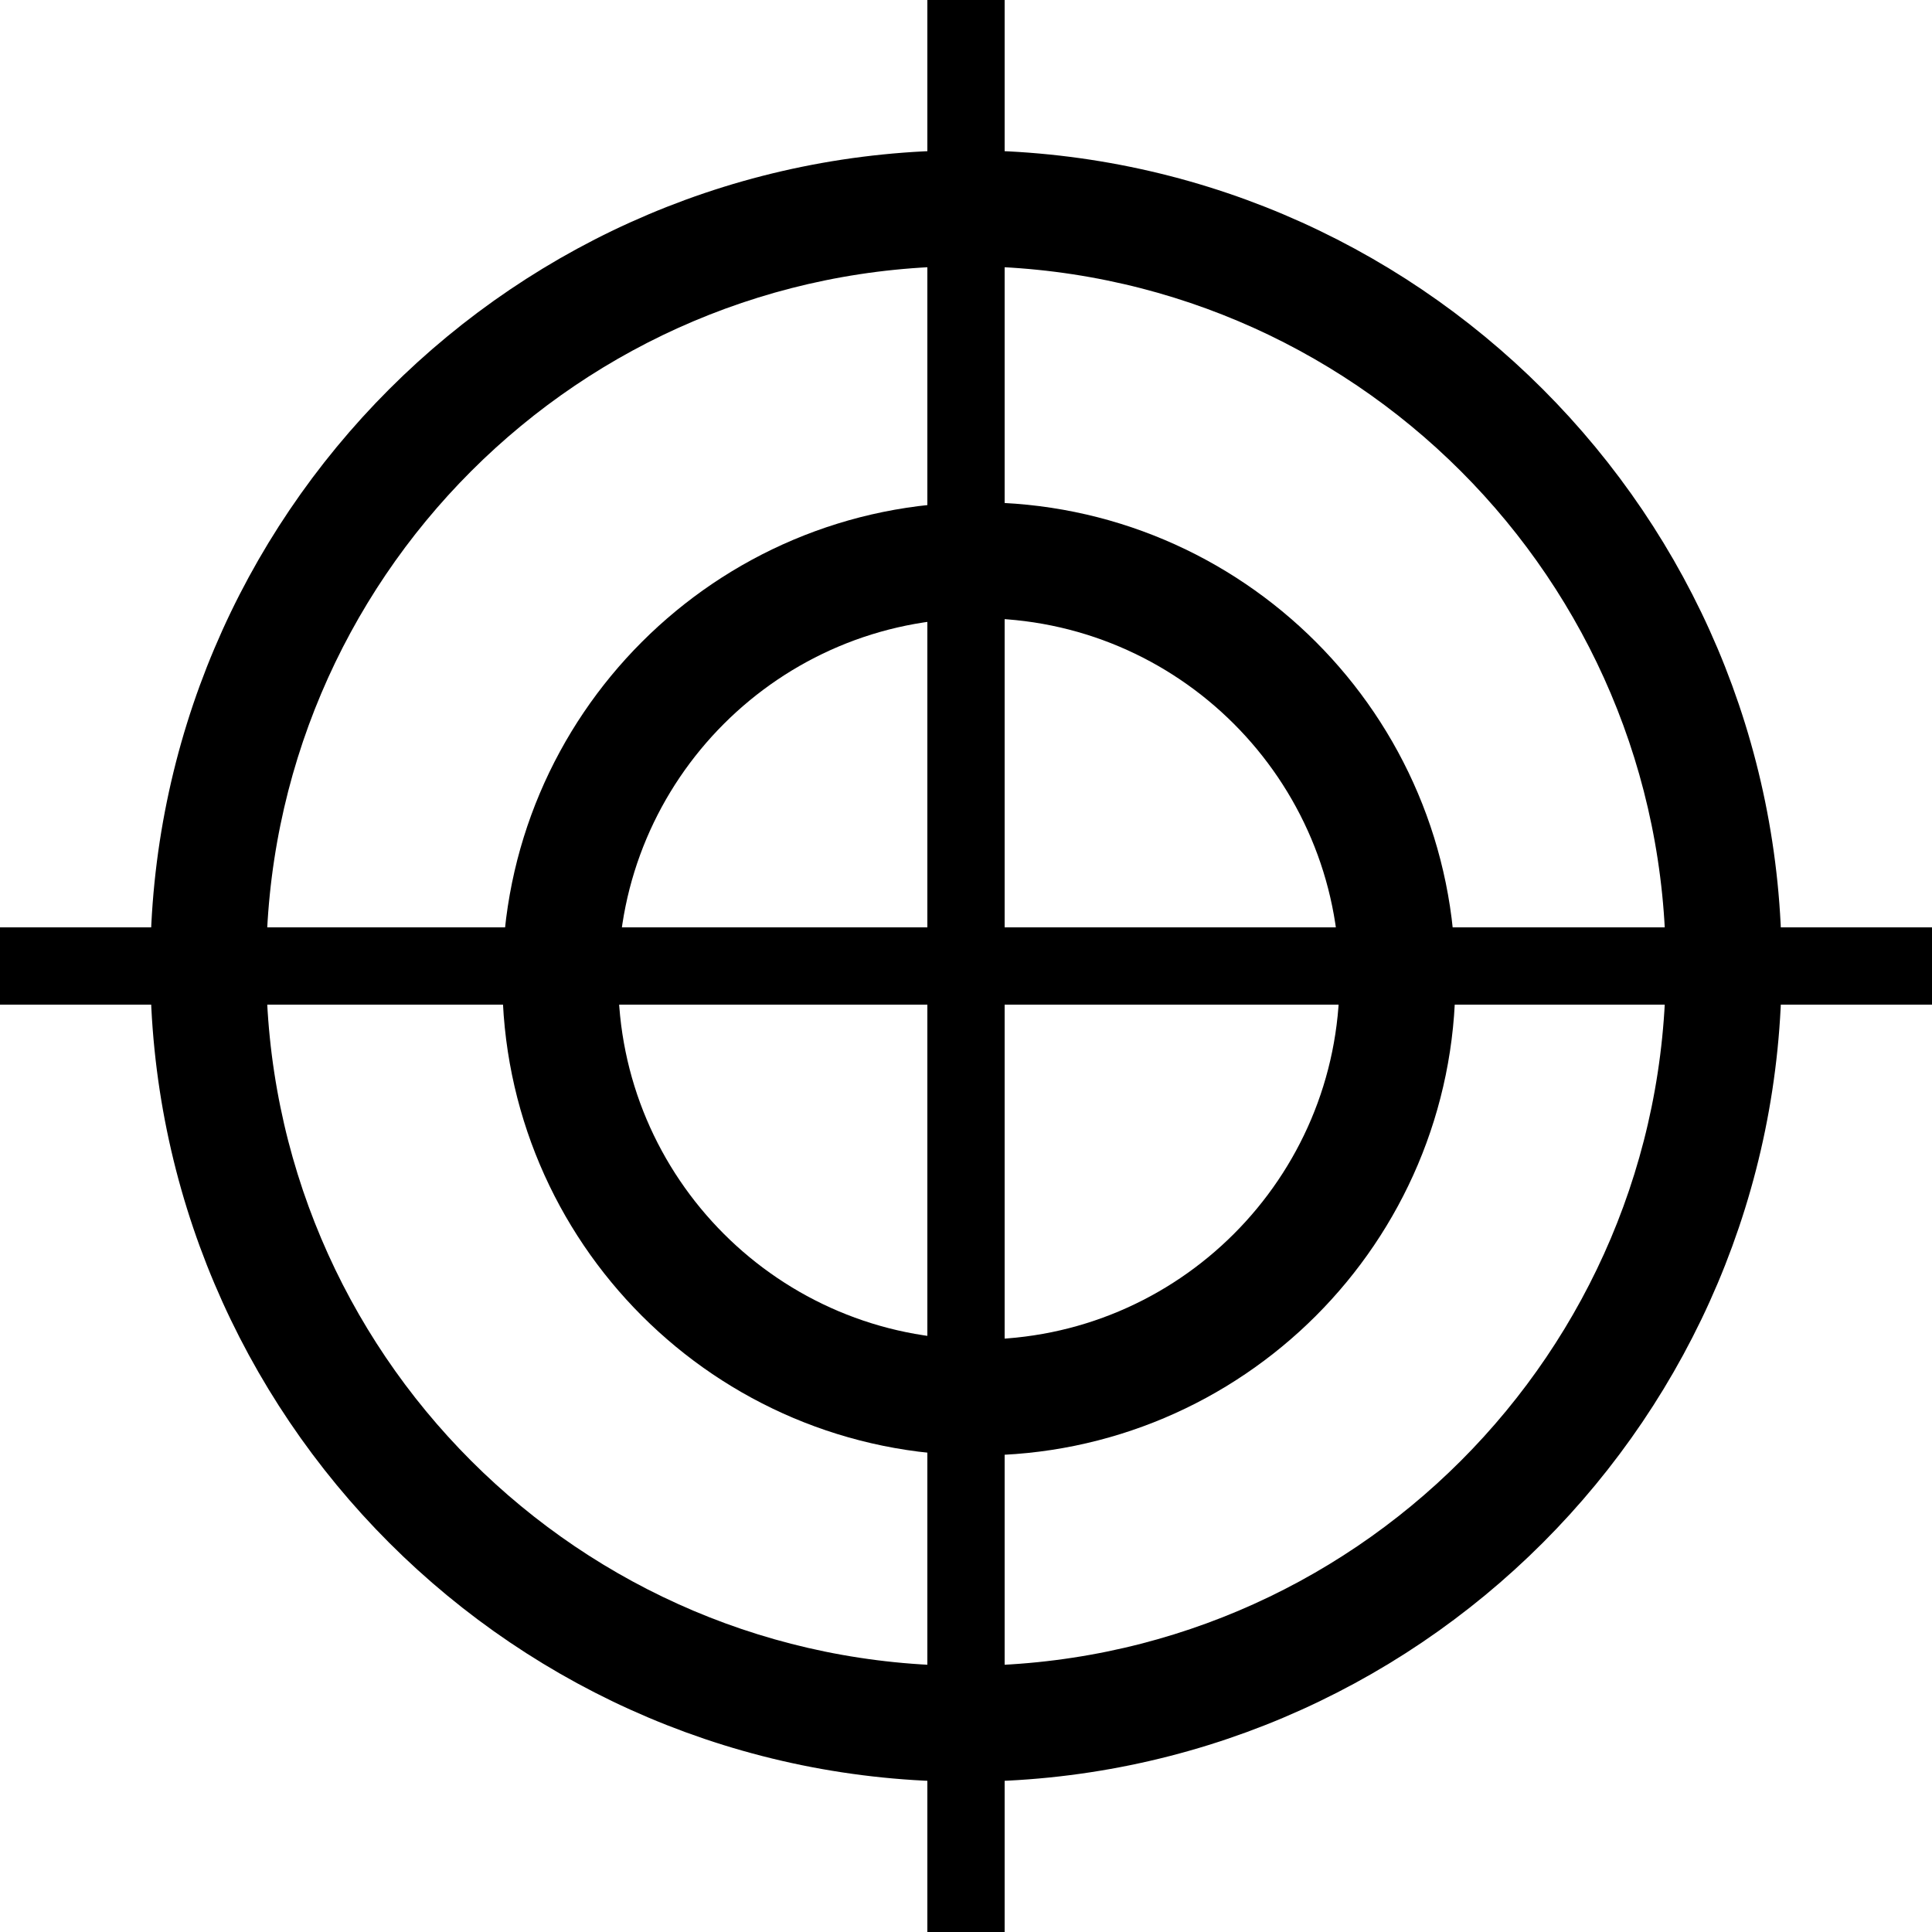
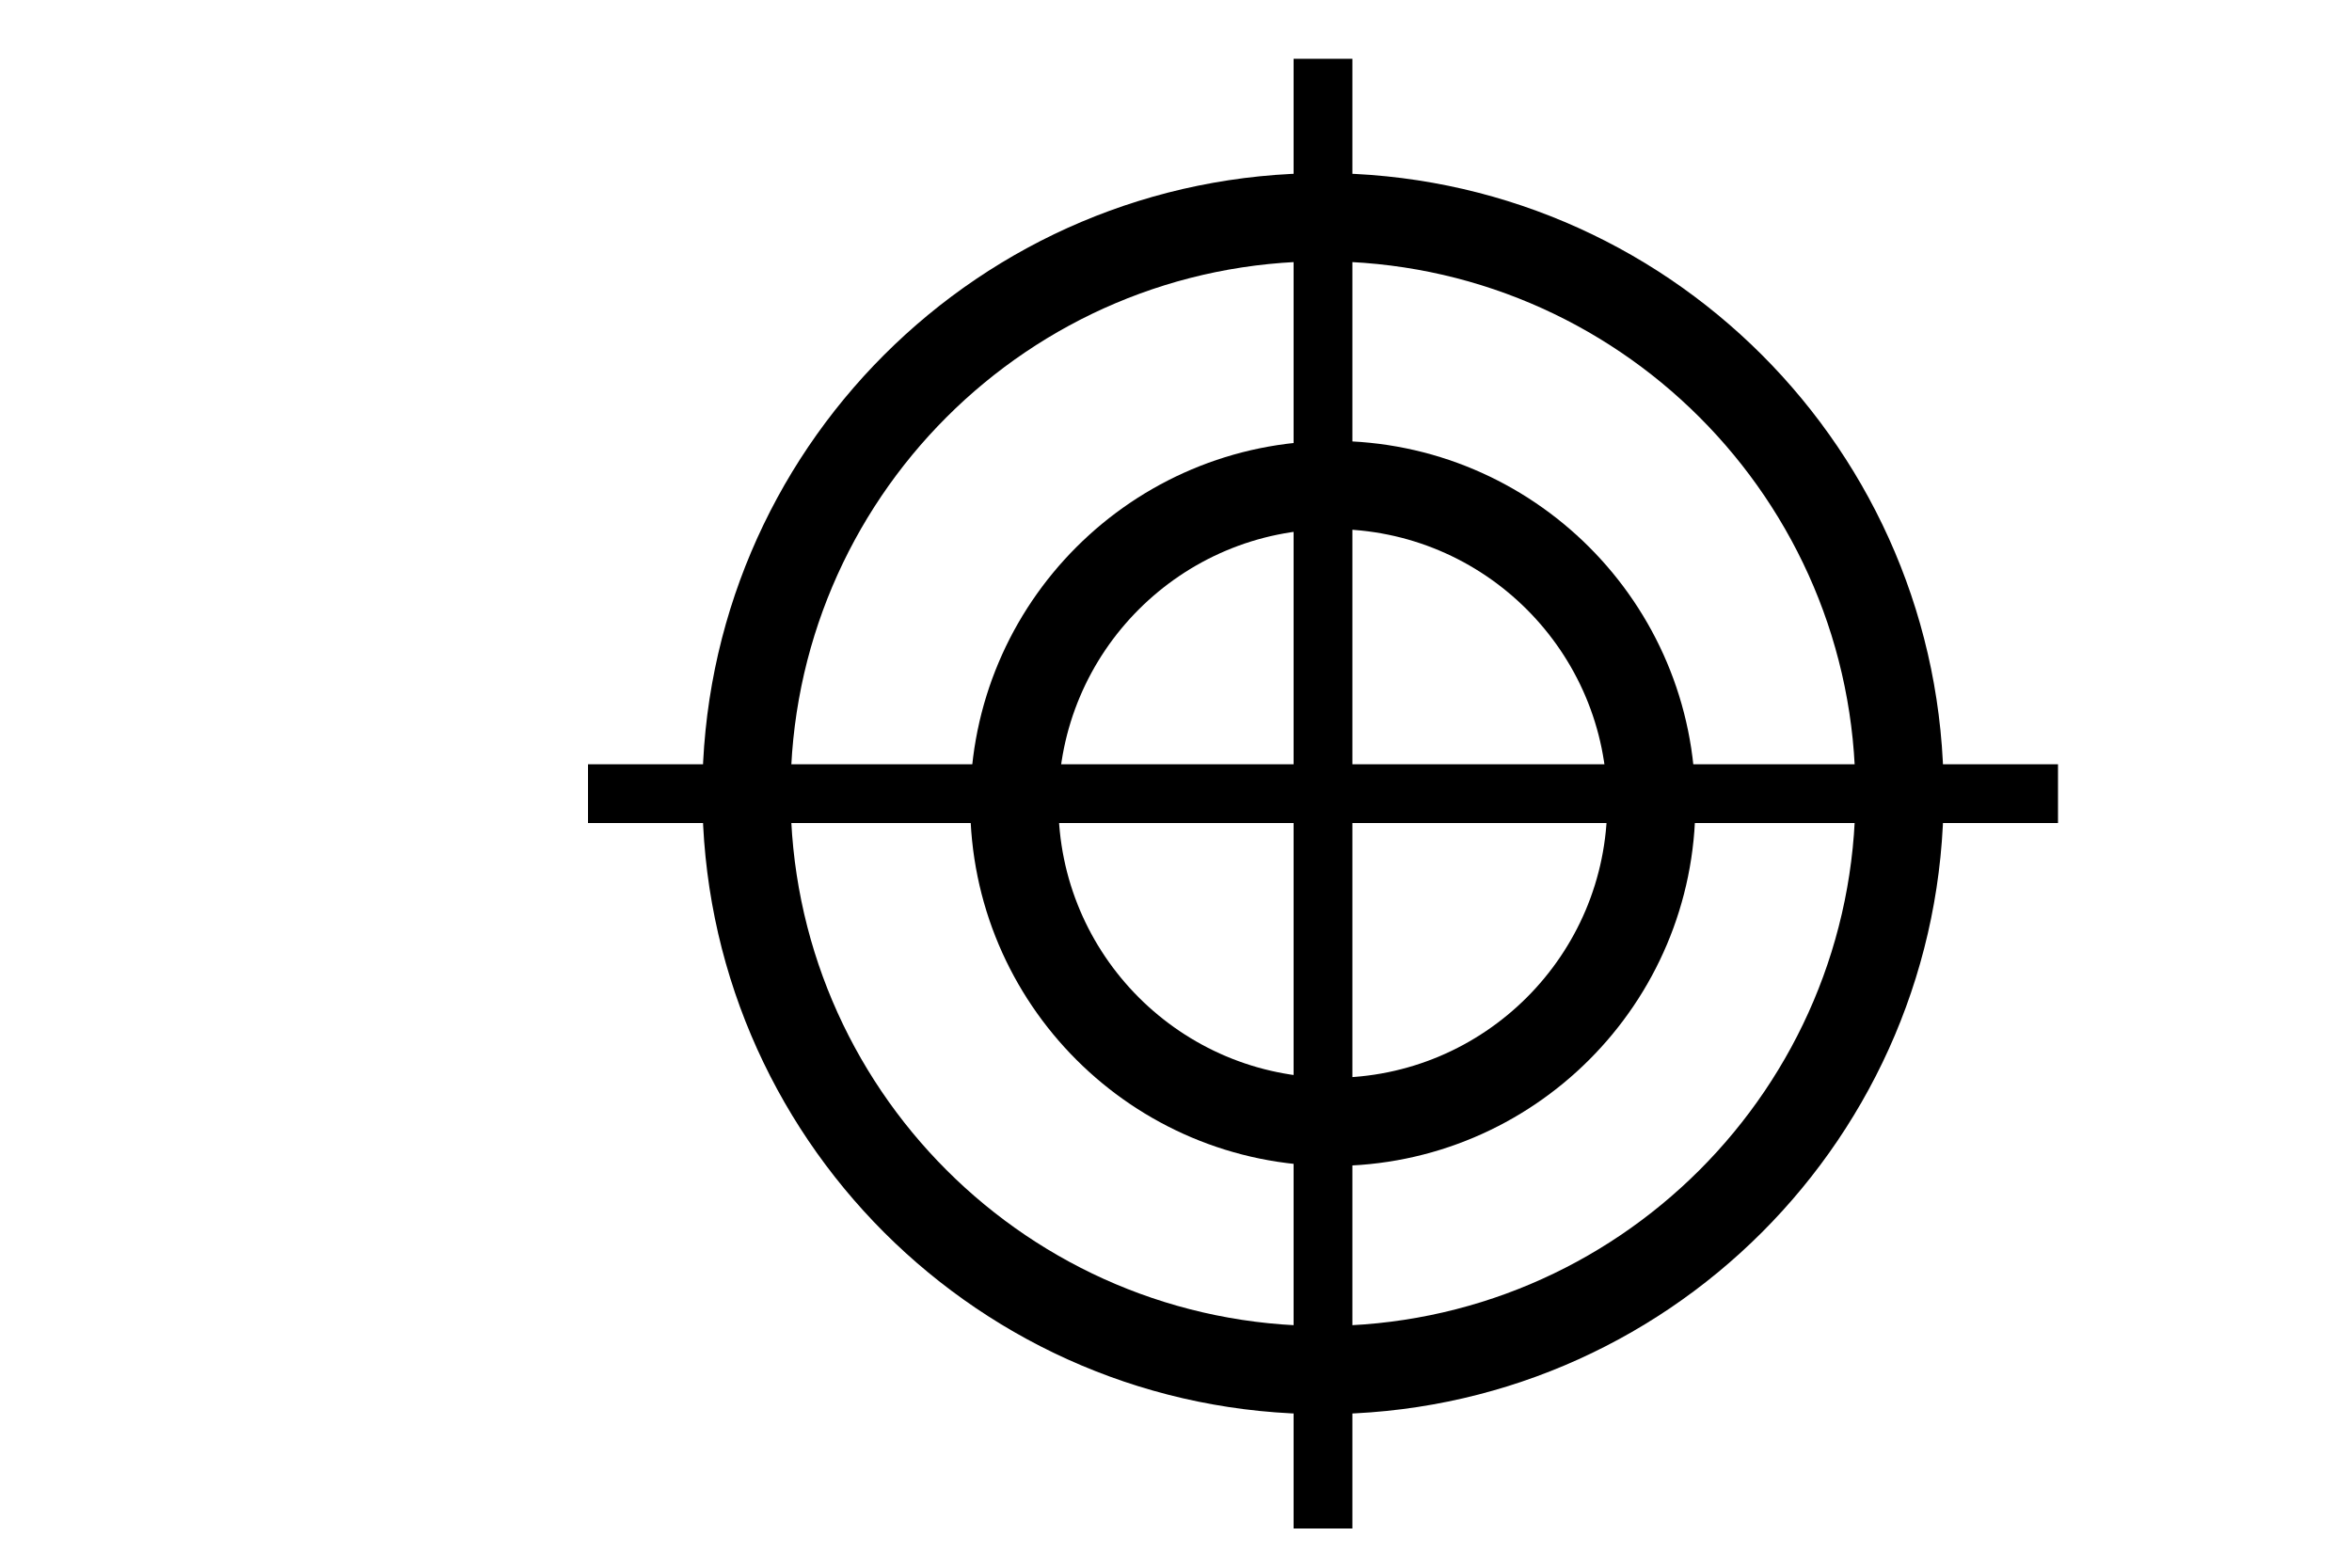
- <svg xmlns="http://www.w3.org/2000/svg" width="37.5" height="37.5" viewBox="0 0 37.5 37.5" version="1.1" id="svg15">
+ <svg xmlns="http://www.w3.org/2000/svg" width="60" height="40" viewBox="0 0 60 40" version="1.1" id="svg15">
  <defs id="defs19" />
-   <g id="Group_1" data-name="Group 1" transform="translate(-1623.5 -416.5)" opacity="0.44" style="fill:none;stroke:#000000;stroke-opacity:1;opacity:1">
-     <line id="Line_16" data-name="Line 16" y2="37.5" transform="translate(1642.25 416.5)" fill="none" stroke="#616161" stroke-width="1.5" style="fill:none;stroke:#000000;stroke-opacity:1" />
-     <line id="Line_17" data-name="Line 17" y2="37.5" transform="translate(1661 435.25) rotate(90)" fill="none" stroke="#616161" stroke-width="1.5" style="fill:none;stroke:#000000;stroke-opacity:1" />
-     <g id="Ellipse_8" data-name="Ellipse 8" transform="translate(1634 427)" fill="none" stroke="#616161" stroke-width="1.5" style="fill:none;stroke:#000000;stroke-opacity:1">
-       <circle cx="8.5" cy="8.5" r="8.5" stroke="none" id="circle4" style="fill:none;stroke:#000000;stroke-opacity:1" />
-       <circle cx="8.5" cy="8.5" r="7.75" fill="none" id="circle6" style="fill:none;stroke:#000000;stroke-opacity:1" />
+   <g id="Group_1" data-name="Group 1" transform="translate(-1608.5,-415)" style="opacity:1;fill:none;stroke:#000000;stroke-opacity:1">
+     <line id="Line_16" data-name="Line 16" y2="37.5" transform="translate(1642.25,416.5)" style="fill:none;stroke:#000000;stroke-width:1.5;stroke-opacity:1" x1="0" y1="0" x2="0" />
+     <line id="Line_17" data-name="Line 17" y2="37.5" transform="rotate(90,612.875,1048.125)" style="fill:none;stroke:#000000;stroke-width:1.5;stroke-opacity:1" x1="0" y1="0" x2="0" />
+     <g id="Ellipse_8" data-name="Ellipse 8" transform="translate(1634,427)" style="fill:none;stroke:#000000;stroke-width:1.5;stroke-opacity:1">
+       <circle cx="8.5" cy="8.5" r="8.5" id="circle4" style="fill:none;stroke:#000000;stroke-opacity:1" />
+       <circle cx="8.5" cy="8.5" r="7.75" id="circle6" style="fill:none;stroke:#000000;stroke-opacity:1" />
    </g>
-     <g id="Ellipse_9" data-name="Ellipse 9" transform="translate(1627.167 420.167)" fill="none" stroke="#616161" stroke-width="1.5" style="fill:none;stroke:#000000;stroke-opacity:1">
-       <circle cx="15.083" cy="15.083" r="15.083" stroke="none" id="circle9" style="fill:none;stroke:#000000;stroke-opacity:1" />
-       <circle cx="15.083" cy="15.083" r="14.333" fill="none" id="circle11" style="fill:none;stroke:#000000;stroke-opacity:1" />
+     <g id="Ellipse_9" data-name="Ellipse 9" transform="translate(1627.167,420.167)" style="fill:none;stroke:#000000;stroke-width:1.5;stroke-opacity:1">
+       <circle cx="15.083" cy="15.083" r="15.083" id="circle9" style="fill:none;stroke:#000000;stroke-opacity:1" />
+       <circle cx="15.083" cy="15.083" r="14.333" id="circle11" style="fill:none;stroke:#000000;stroke-opacity:1" />
    </g>
  </g>
</svg>
